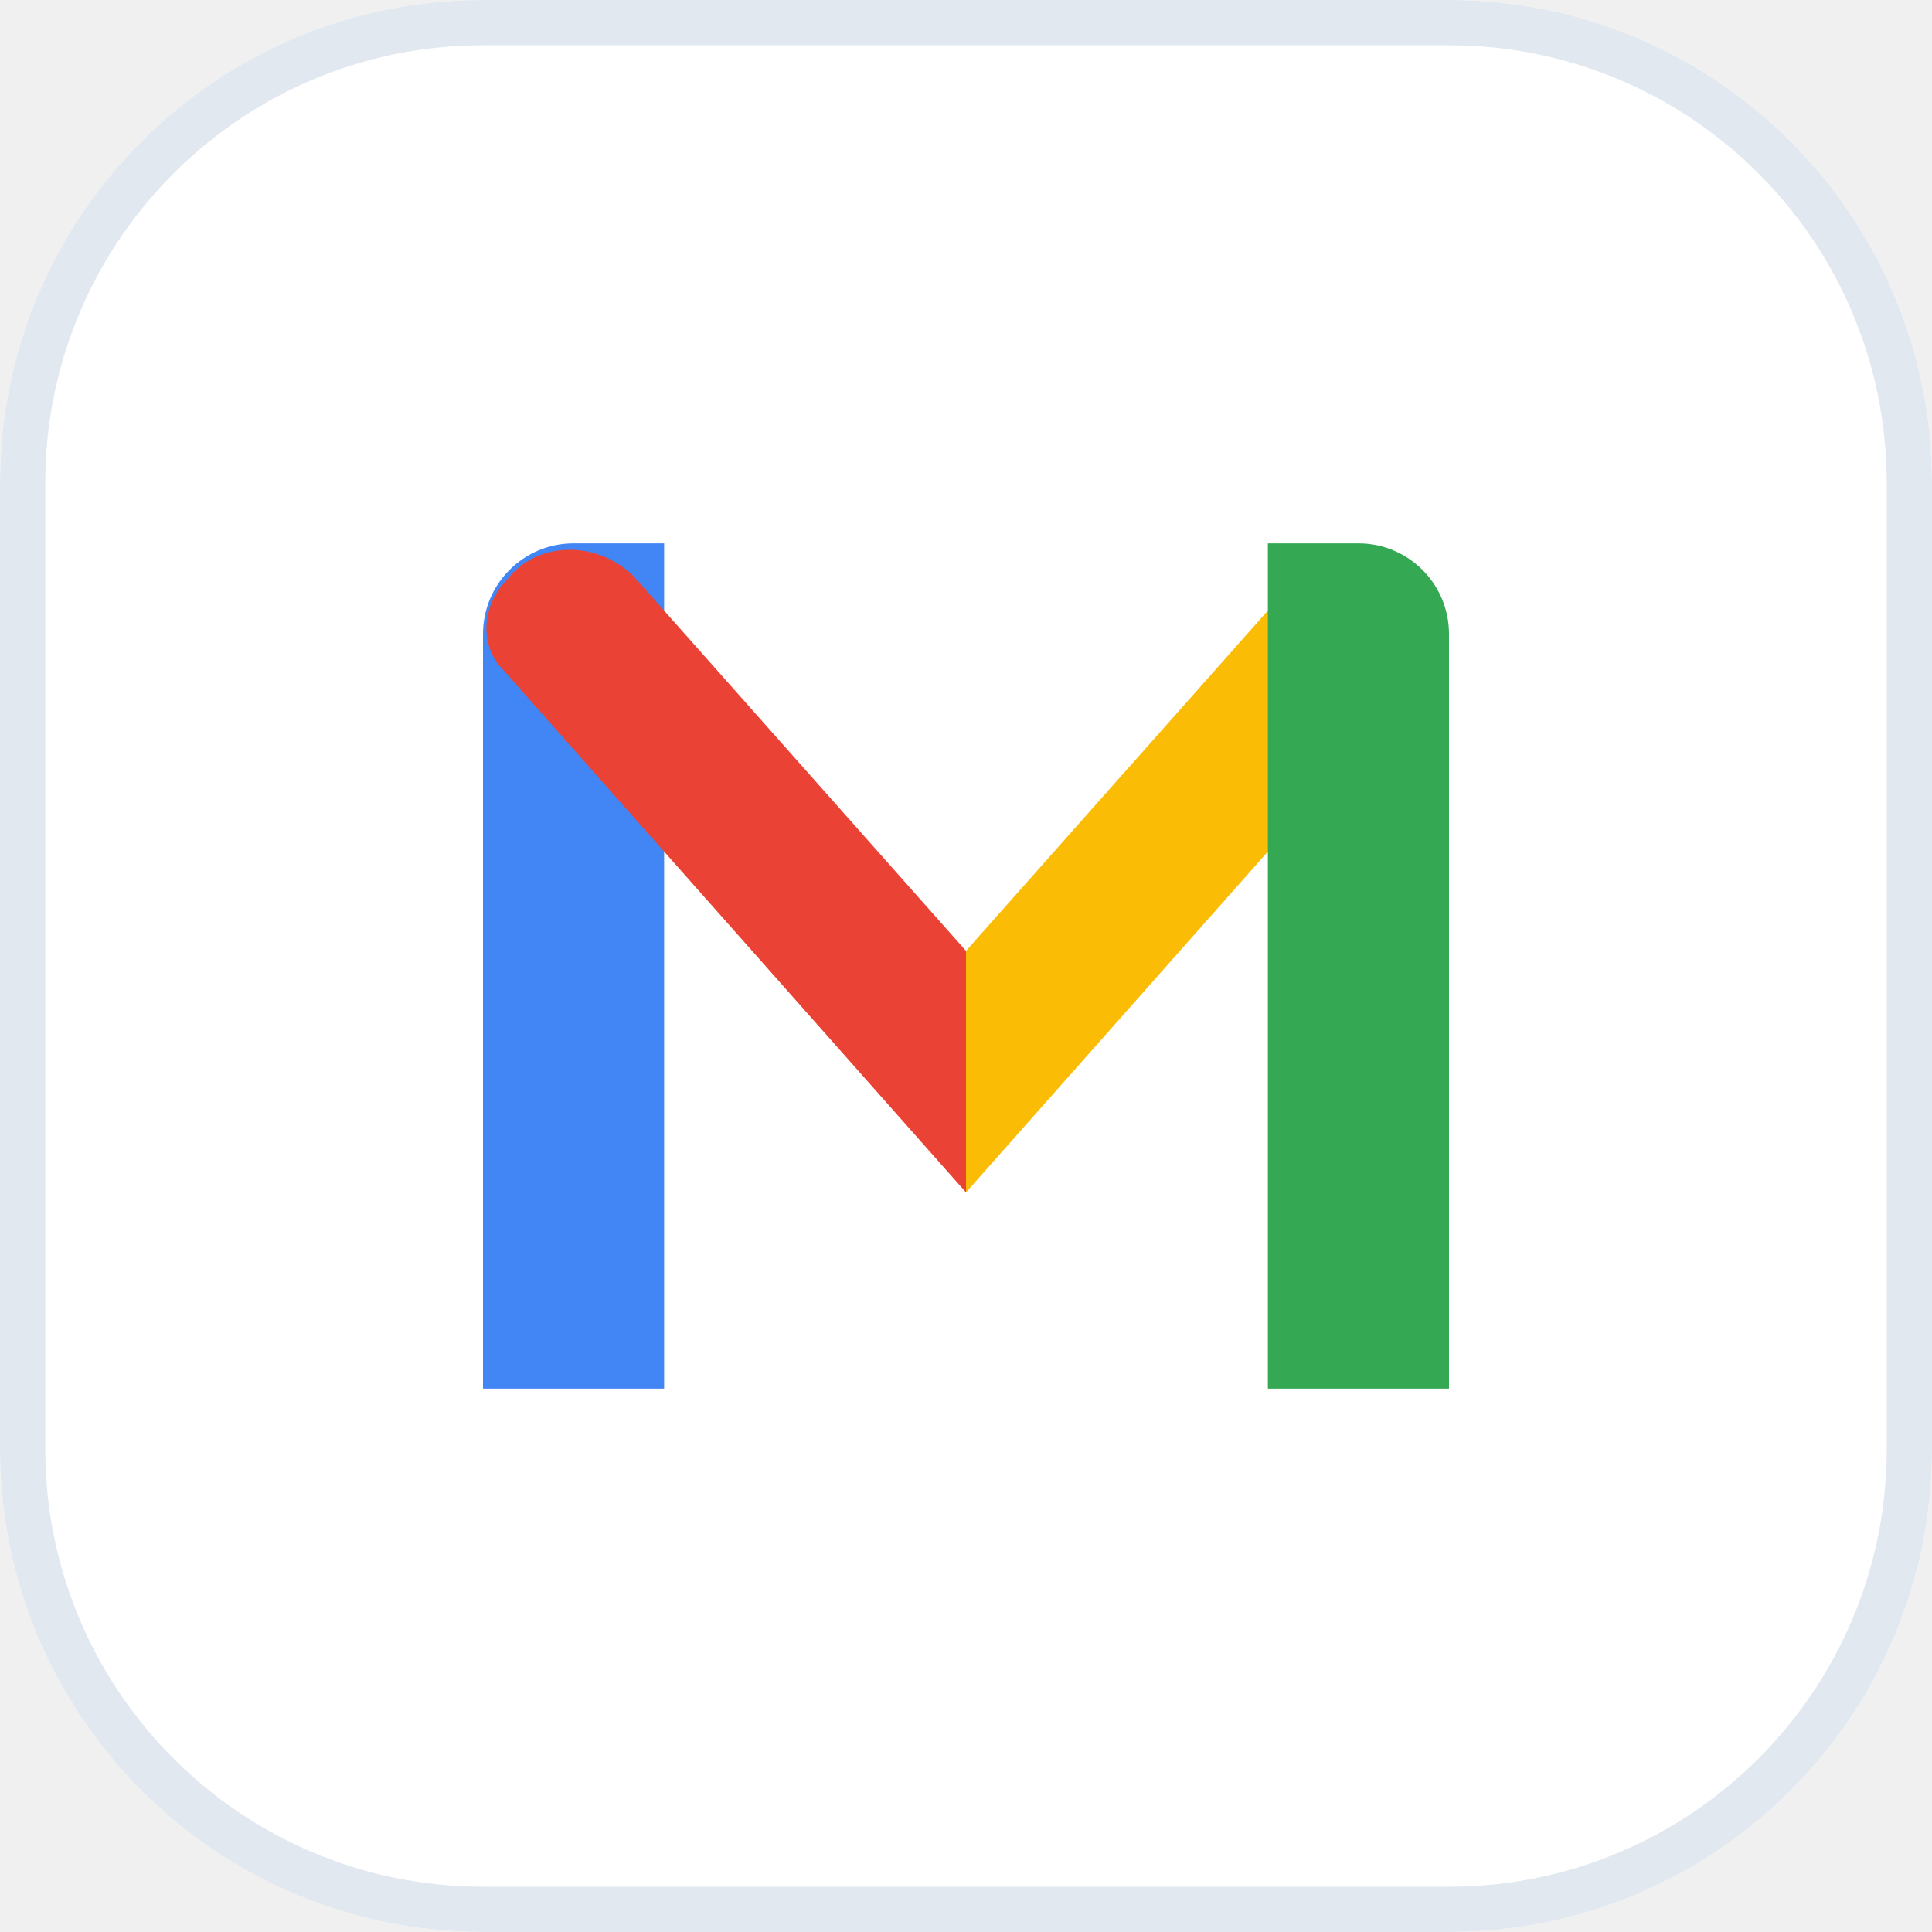
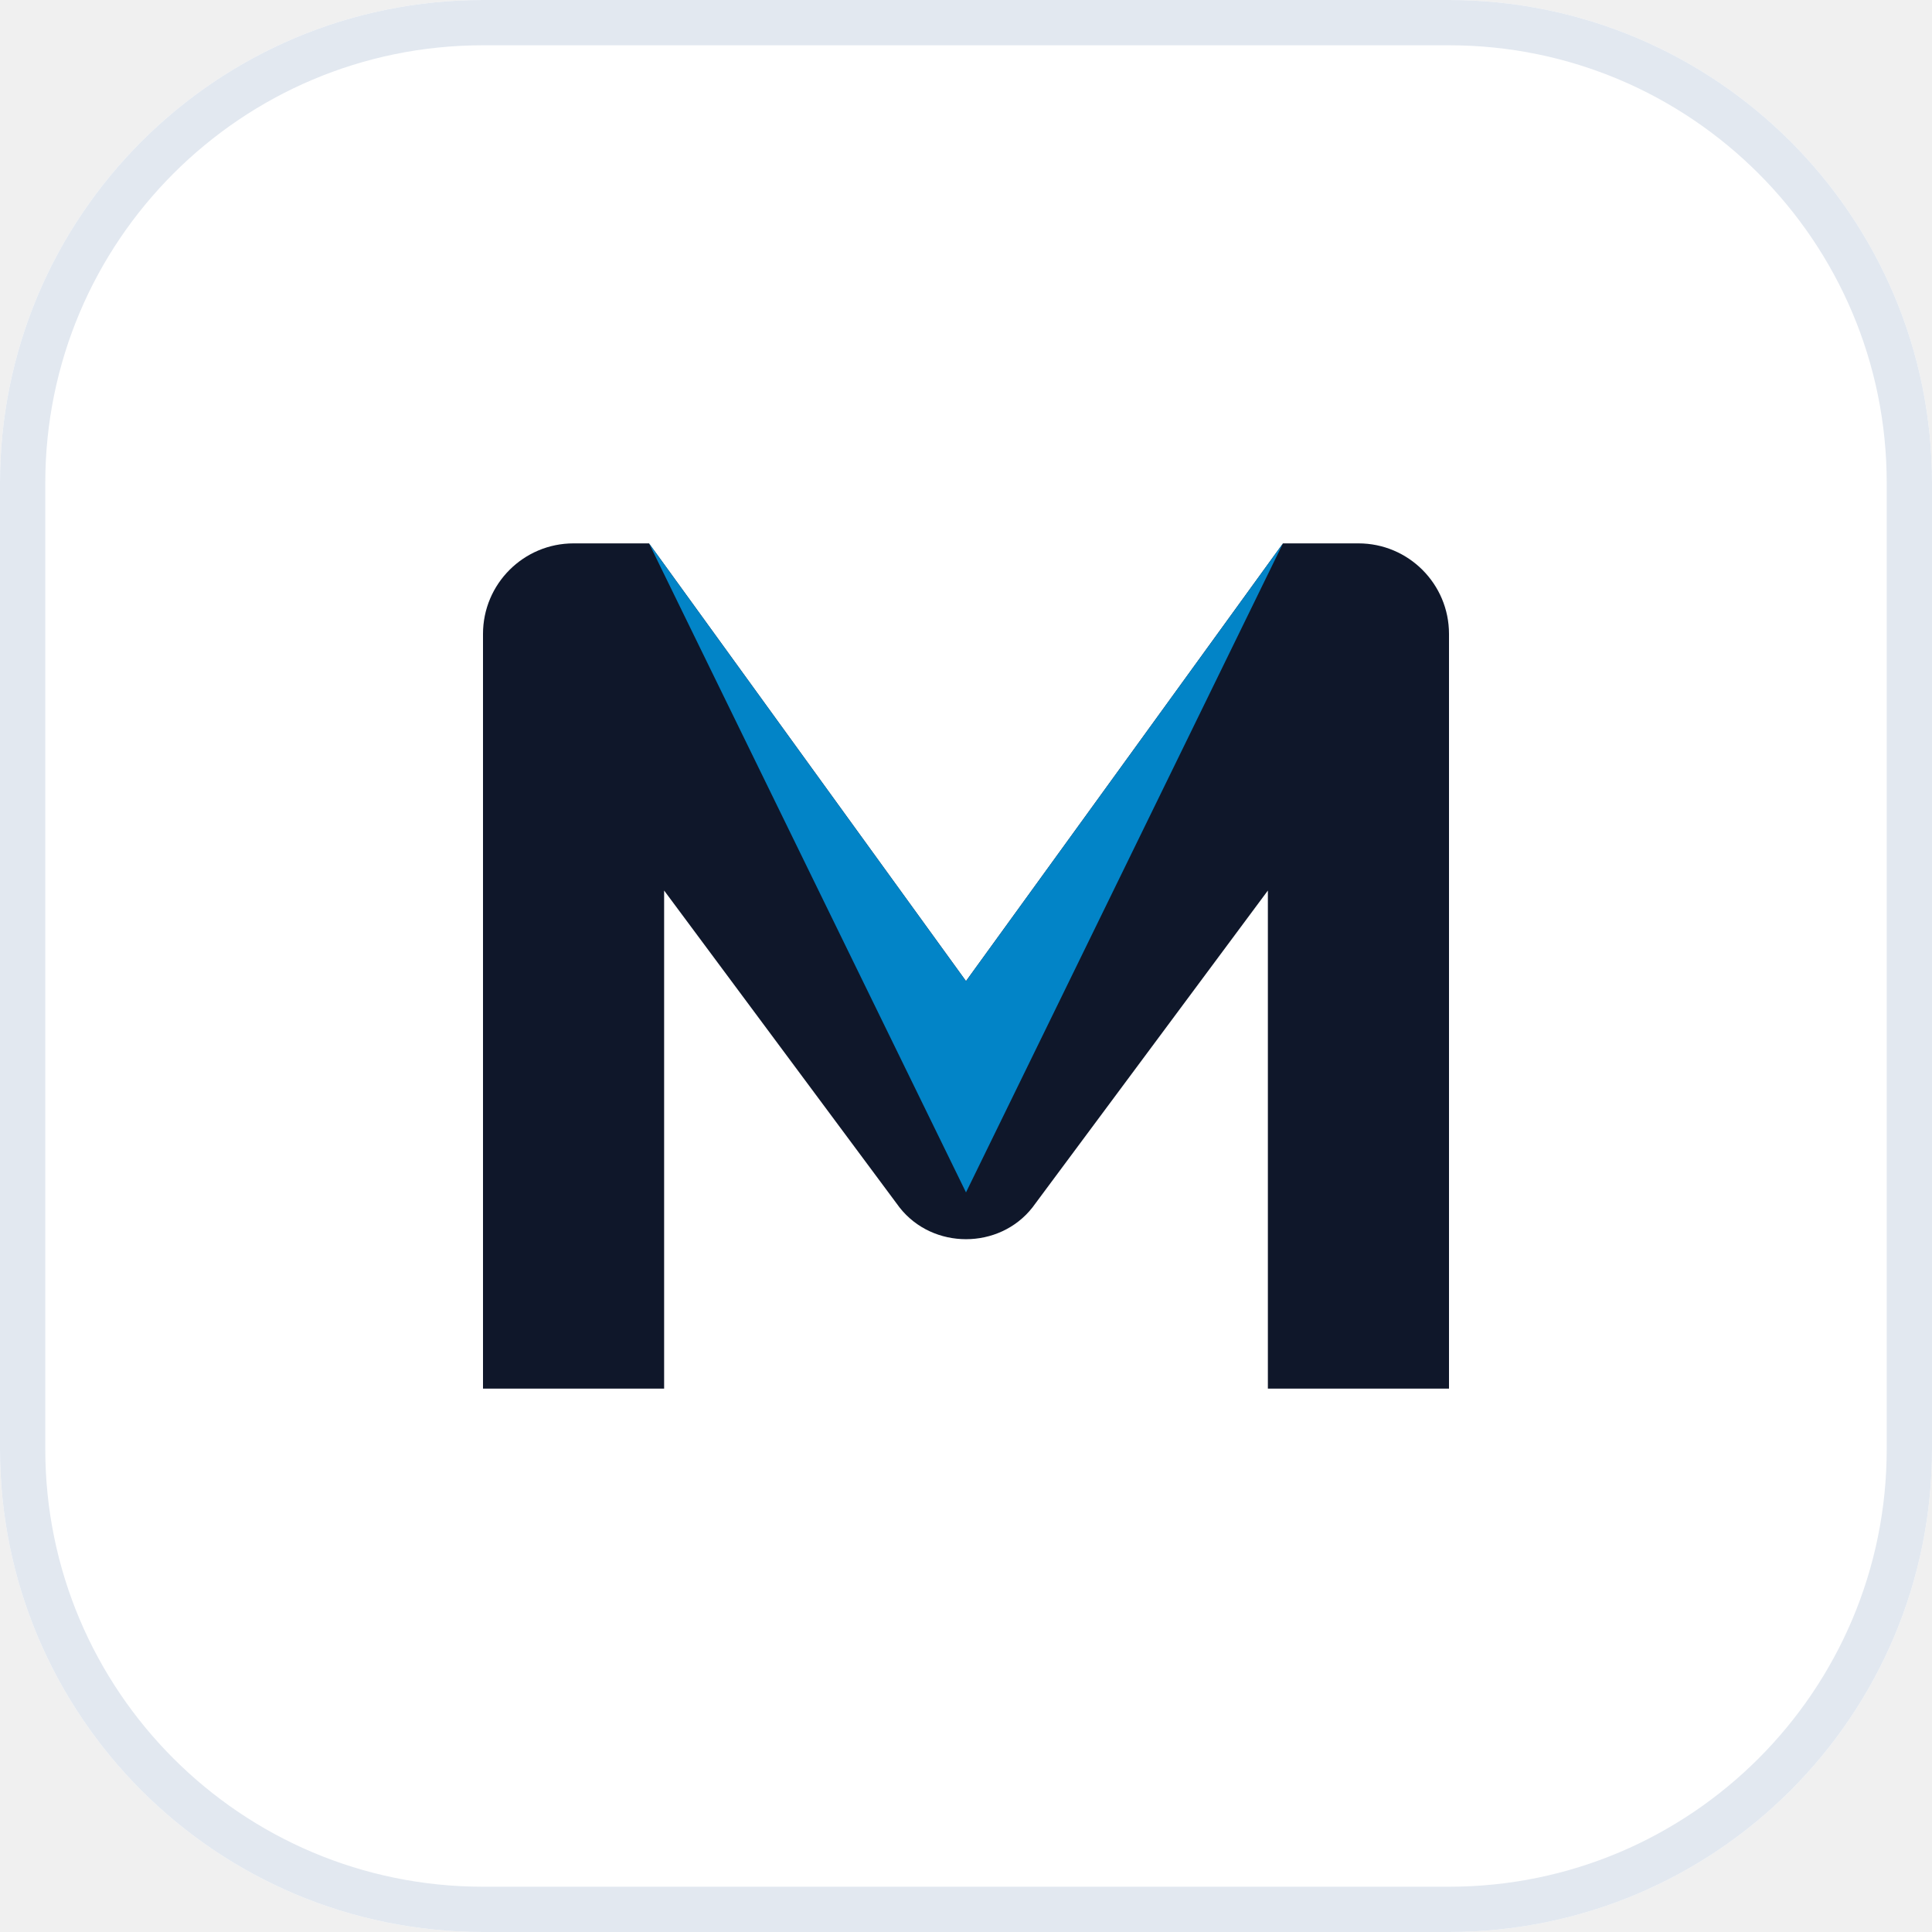
<svg xmlns="http://www.w3.org/2000/svg" viewBox="0 0 64 64" fill="none">
  <rect width="64" height="64" rx="16" fill="#ffffff" />
  <rect x="0.75" y="0.75" width="62.5" height="62.5" rx="15.25" stroke="#e2e8f0" stroke-width="1.5" />
-   <path d="M16 46V21C16 19.343 17.343 18 19 18H22V46H16Z" fill="#4285F4" />
-   <path d="M16.8 19.2C17.8 17.9 19.8 17.9 21 19.1L32 31.5V39.5L16.5 22C15.9 21.2 16 20 16.8 19.2Z" fill="#EA4335" />
-   <path d="M47.2 19.2C46.2 17.9 44.2 17.9 43 19.1L32 31.5V39.5L47.5 22C48.1 21.2 48 20 47.2 19.2Z" fill="#FBBC05" />
-   <path d="M42 18H45C46.657 18 48 19.343 48 21V46H42V18Z" fill="#34A853" />
+   <path d="M16 46V21C16 19.343 17.343 18 19 18H21.5L32 32.5L42.5 18H45C46.657 18 48 19.343 48 21V46H42V29.5L34.2 40C33.1 41.4 30.9 41.4 29.8 40L22 29.5V46H16Z" fill="#0f172a" />
+   <path d="M21.5 18L32 32.5L42.5 18L32 39.5L21.5 18Z" fill="#0284c7" />
</svg>
